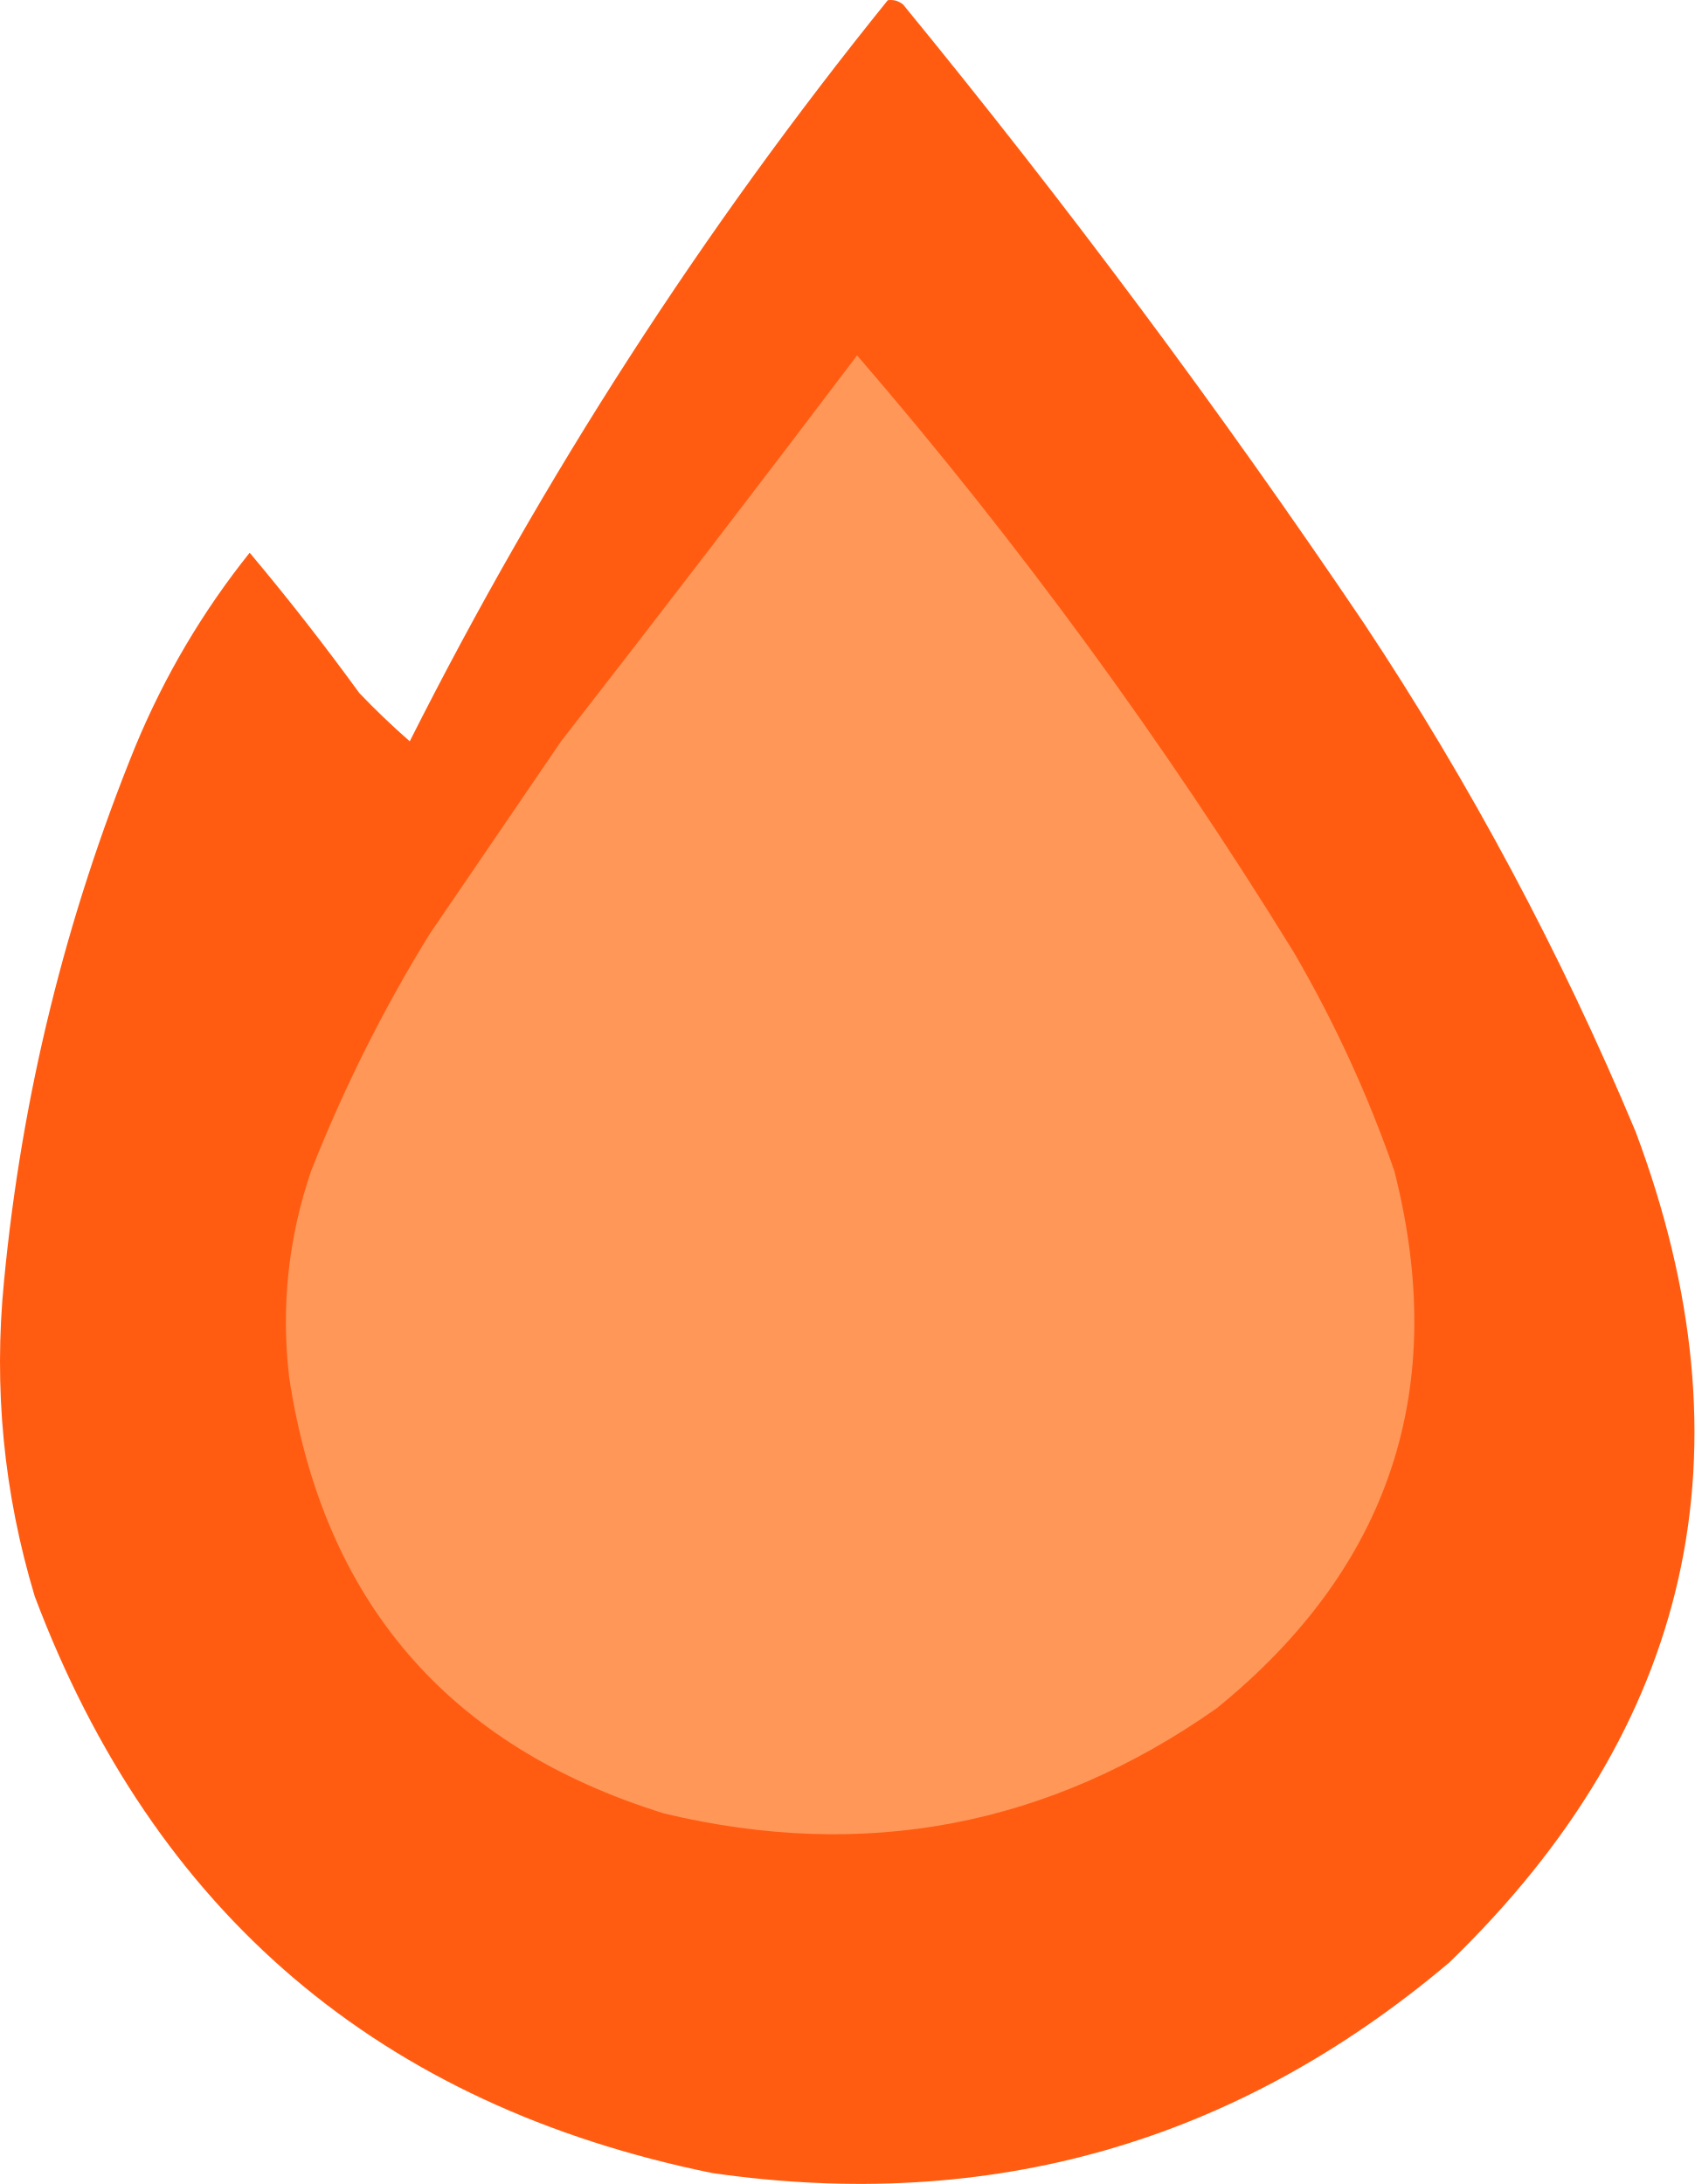
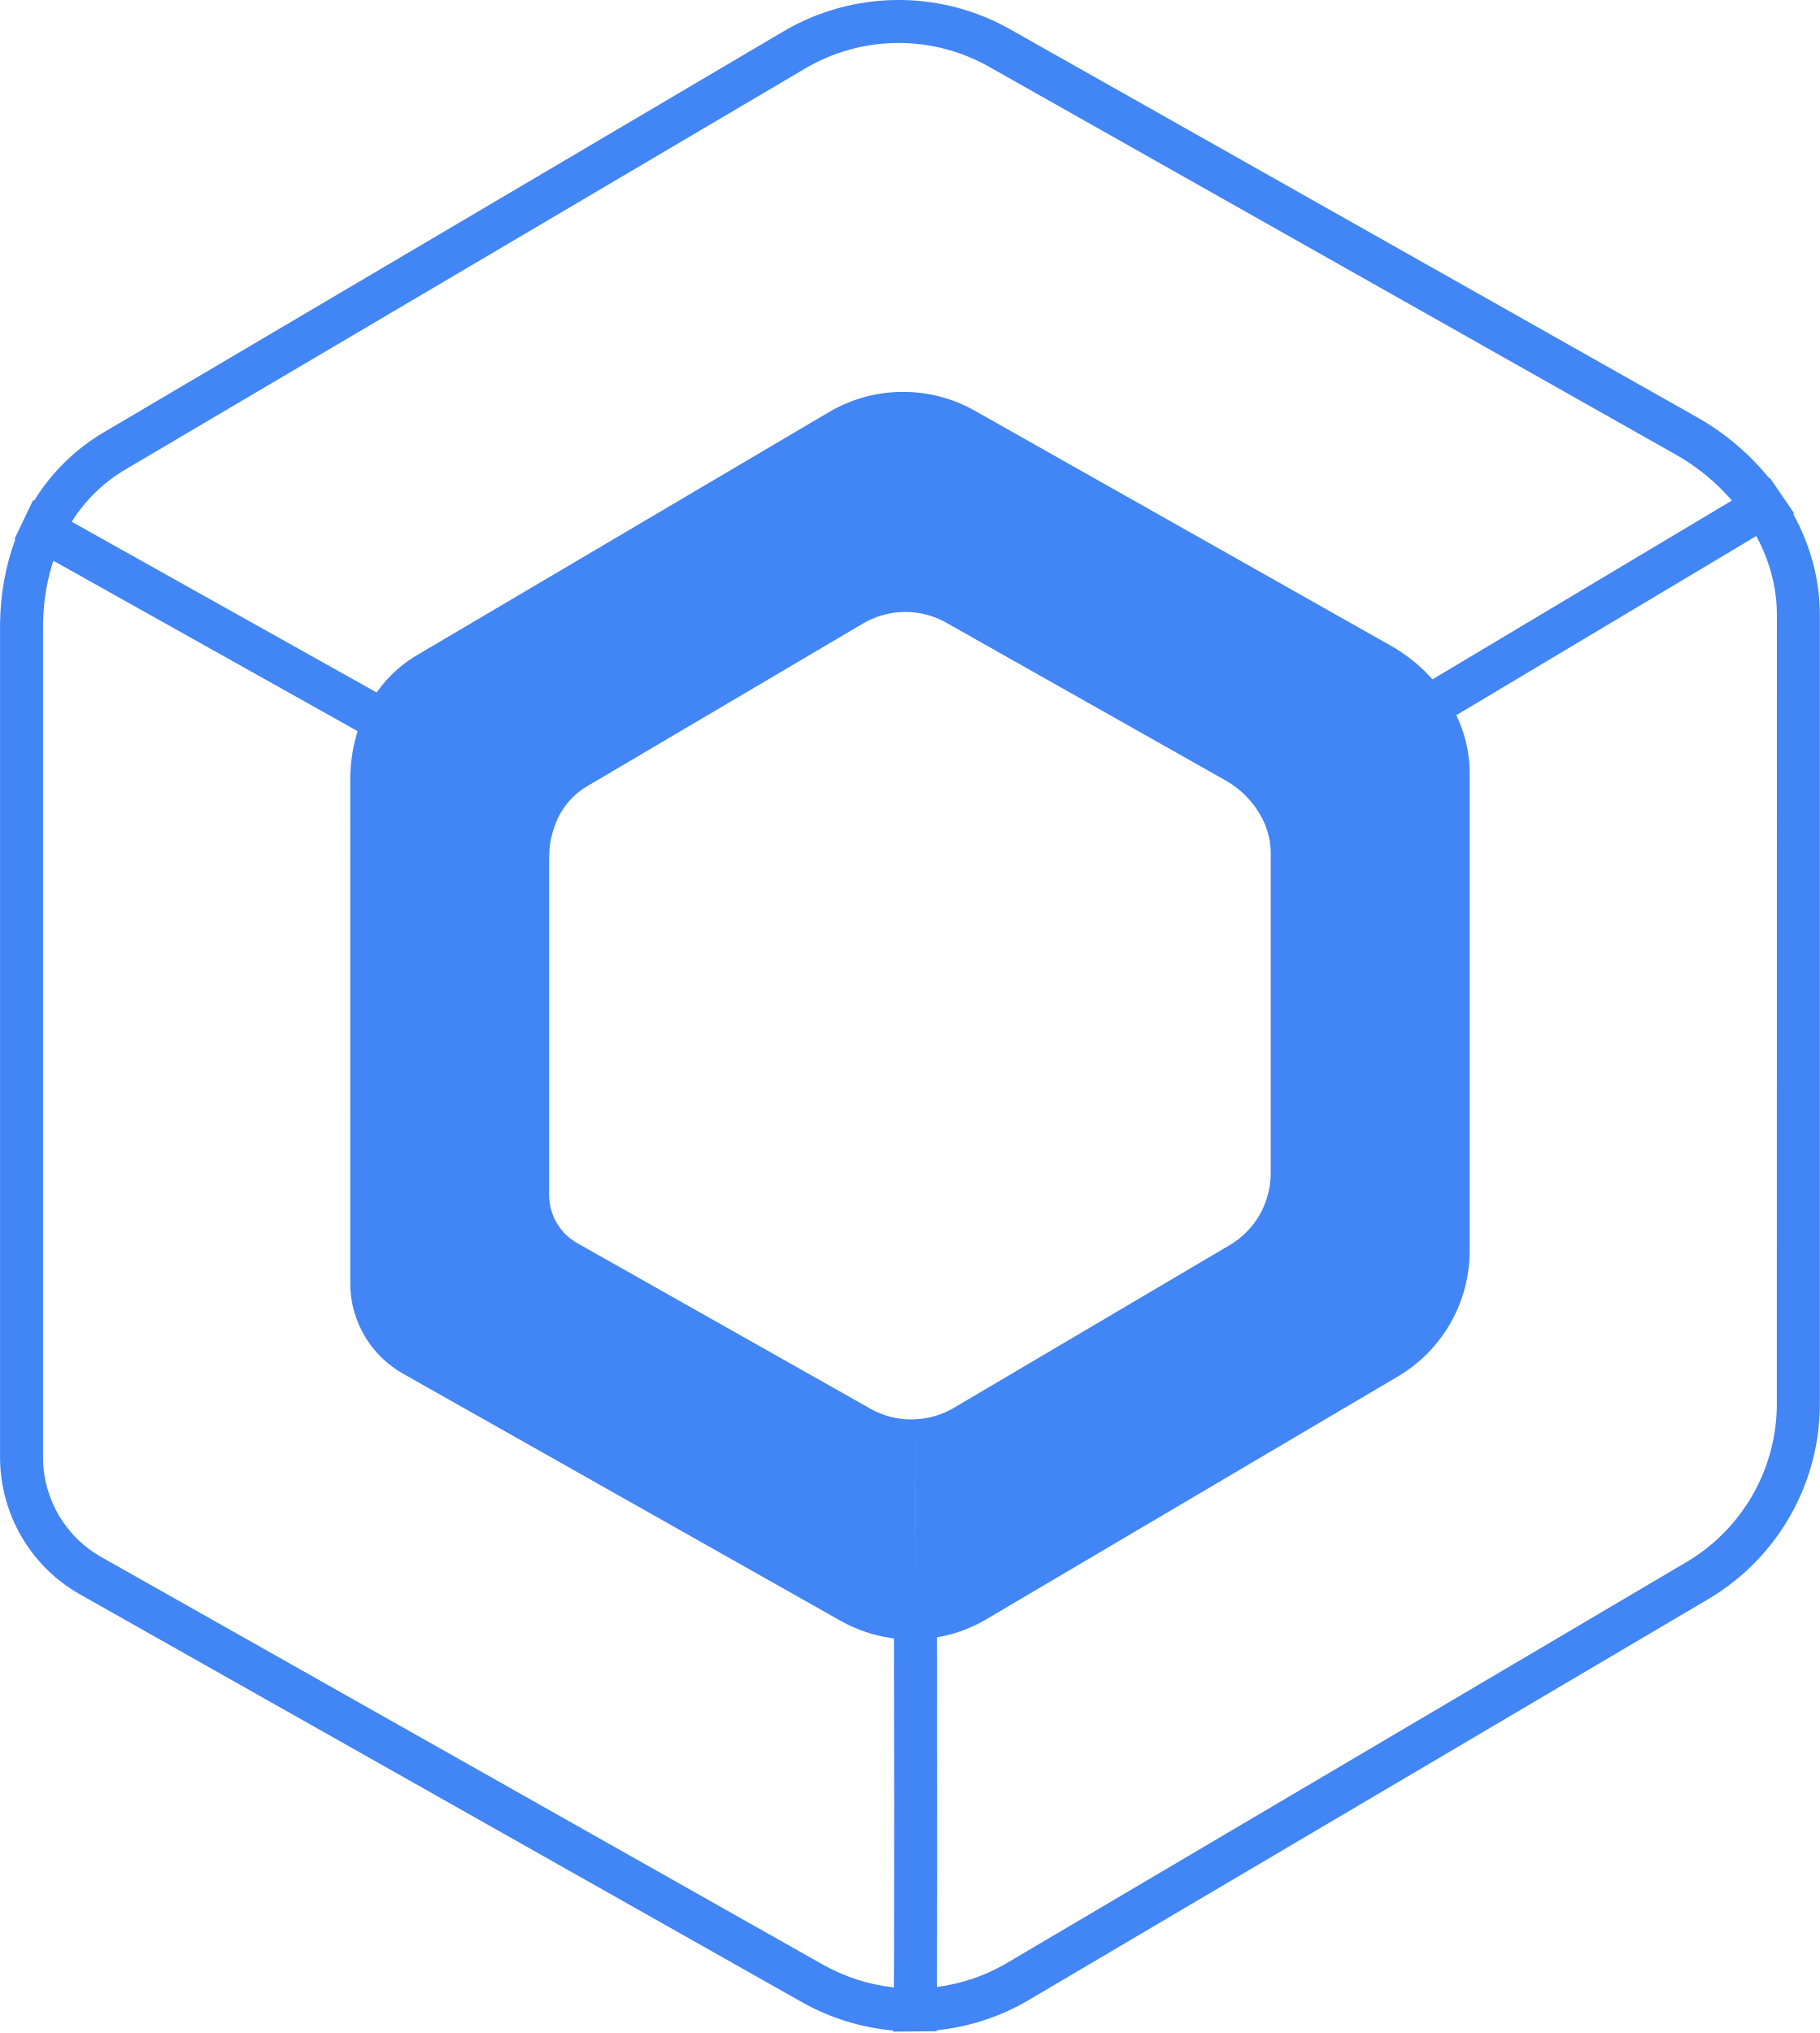
- <svg xmlns="http://www.w3.org/2000/svg" width="256px" height="330px" viewBox="0 0 256 330" version="1.1" preserveAspectRatio="xMidYMid">
-   <g>
-     <path d="M134.129,0.029 C135.005,-0.084 135.778,0.137 136.448,0.691 C161.092,30.769 184.283,61.911 206.021,94.118 C222.115,118.349 235.809,143.969 247.103,170.98 C265.14,219.088 255.752,260.943 218.942,296.544 C186.734,323.765 149.629,334.366 107.625,328.349 C57.417,318.112 23.293,289.068 5.252,241.216 C0.553,225.638 -0.993,209.735 0.614,193.509 C3.29,165.578 9.916,138.632 20.492,112.671 C24.899,102.079 30.642,92.361 37.72,83.517 C43.495,90.394 49.016,97.462 54.285,104.72 C56.725,107.27 59.265,109.7 61.905,112.009 C82.06,72.011 106.135,34.685 134.129,0.029 Z" fill="#FF5B11" opacity="0.993" />
-     <path d="M129.491,53.699 C153.804,81.9 175.78,111.938 195.42,143.814 C201.577,154.361 206.657,165.405 210.66,176.944 C218.998,209.748 210.053,236.805 183.824,258.113 C158.457,275.963 130.628,281.263 100.336,274.015 C67.67,263.879 48.786,241.902 43.683,208.086 C42.445,197.424 43.55,187.043 46.997,176.944 C51.912,164.462 57.875,152.535 64.887,141.163 C71.513,131.445 78.139,121.727 84.765,112.009 C99.817,92.654 114.725,73.218 129.491,53.699 Z" fill="#FF9758" />
-   </g>
+ <svg xmlns="http://www.w3.org/2000/svg" width="114.58" height="128" viewBox="0 0 256 286">
+   <path fill="#4285F4" d="M126.936 0a31.937 31.937 0 0 1 15.165 4.126L238.728 58.7a35.72 35.72 0 0 1 10.15 8.581l.096-.057l1.44 2.112l.169.242l1.798 2.65l-.128.077c2.386 4.347 3.699 9.091 3.747 13.917v110.94a31.935 31.935 0 0 1-15.702 27.8l-95.579 56.395a31.809 31.809 0 0 1-12.968 4.256l-.001.142l-6.113.05l.003-.152a31.956 31.956 0 0 1-12.846-3.998L11.27 224.309C4.372 220.426.08 213.148 0 205.196V87.707c.057-4.144.779-8.143 2.146-11.821l-.114-.065l2.616-5.467l.148.082a28.438 28.438 0 0 1 9.8-9.62l95.58-56.383A31.9 31.9 0 0 1 126.099 0zM7.5 78.882l-.214.68c-.85 2.815-1.271 5.856-1.239 9.026v116.578a16.1 16.1 0 0 0 8.193 13.876l101.528 57.348a25.899 25.899 0 0 0 9.756 3.173l.211.02l.024-4.932l.02-20.686l-.032-23.482l-.137-.013a20.516 20.516 0 0 1-6.062-1.781l-.714-.353l-.631-.343l-61.507-34.74a14.6 14.6 0 0 1-5.403-5.298a14.651 14.651 0 0 1-2.03-7.318l.001-70.615c-.022-2.247.26-4.437.84-6.502l.197-.66zm239.558-3.473l-42.2 25.203l.093.193c1.042 2.248 1.651 4.641 1.767 7.085l.019.668l-.002 67.2a20.527 20.527 0 0 1-10.098 17.88L138.735 227.8a20.36 20.36 0 0 1-6.442 2.45l-.497.089l.01 4.778l.02 27.678l-.04 16.256l-.006.47l.904-.128a25.744 25.744 0 0 0 8.262-2.845l.7-.398l95.58-56.394a25.888 25.888 0 0 0 9.381-9.563a25.915 25.915 0 0 0 3.344-13.002l.002-110.94c-.034-3.428-.898-6.853-2.496-10.072zM124 86.585c-.914.27-1.794.652-2.615 1.136l-38.813 22.896a10.31 10.31 0 0 0-2.921 2.573a10.75 10.75 0 0 0-1.203 1.954l-.209.52a12.604 12.604 0 0 0-.93 3.672c-.045.494-.068.994-.063 1.5v47.356a7.802 7.802 0 0 0 1.079 3.876a7.743 7.743 0 0 0 2.872 2.814l41.23 23.289a11.728 11.728 0 0 0 5.865 1.516l.44-.017l.003 12.75l.028 12.164l-.03-24.916a11.684 11.684 0 0 0 5.433-1.607l38.813-22.9a11.742 11.742 0 0 0 4.255-4.336c.163-.288.307-.584.445-.886a11.766 11.766 0 0 0 1.072-5l.001-45.06a10.194 10.194 0 0 0-.317-2.408a10.786 10.786 0 0 0-.511-1.53a11.556 11.556 0 0 0-.801-1.568l-.177-.284l-.183-.28a12.881 12.881 0 0 0-.916-1.19a13.334 13.334 0 0 0-3.486-2.85l-39.239-22.16A11.682 11.682 0 0 0 124 86.585m2.157-80.54A25.857 25.857 0 0 0 113.25 9.64L17.67 66.022a22.357 22.357 0 0 0-7.178 6.739l-.416.635l42.9 24.02l.445-.607a18.368 18.368 0 0 1 4.708-4.321l.564-.346l57.903-34.16a20.515 20.515 0 0 1 20.533-.199l58.539 33.066a22.812 22.812 0 0 1 5.442 4.287l.394.435l42.116-25.154l-.463-.527a29.758 29.758 0 0 0-6.716-5.525l-.687-.402l-96.626-54.572a25.852 25.852 0 0 0-12.97-3.345" />
</svg>
